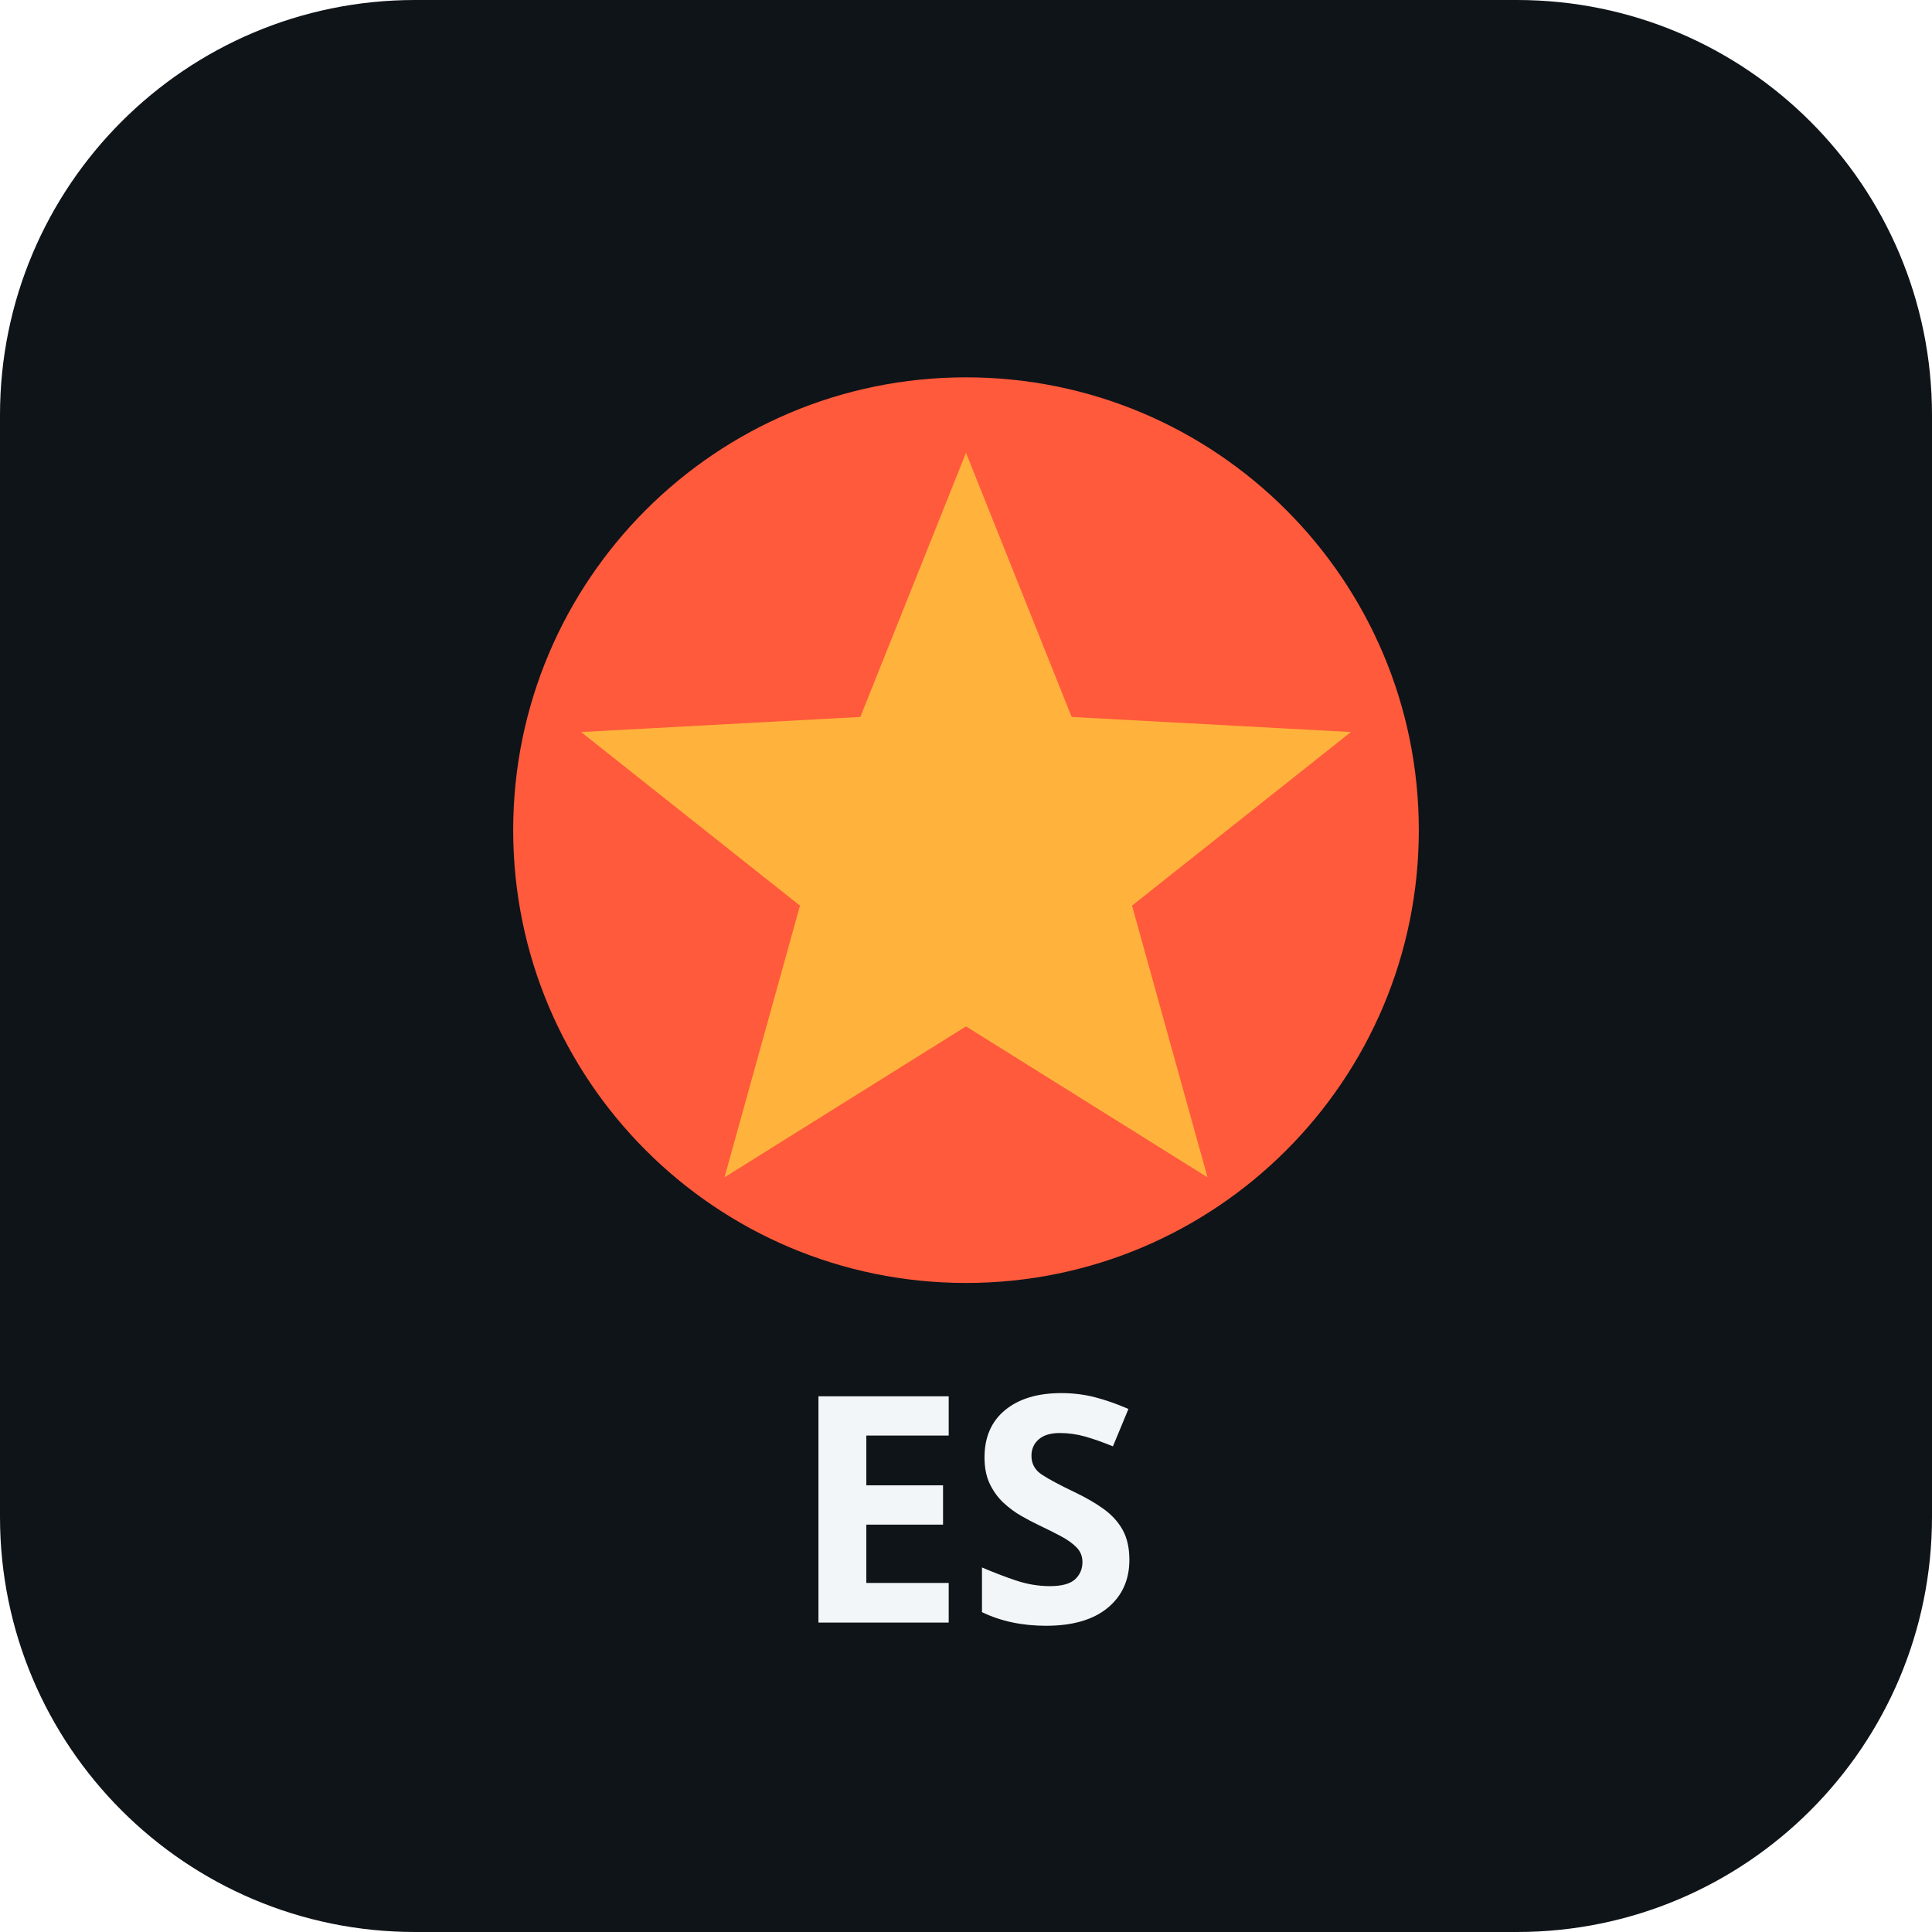
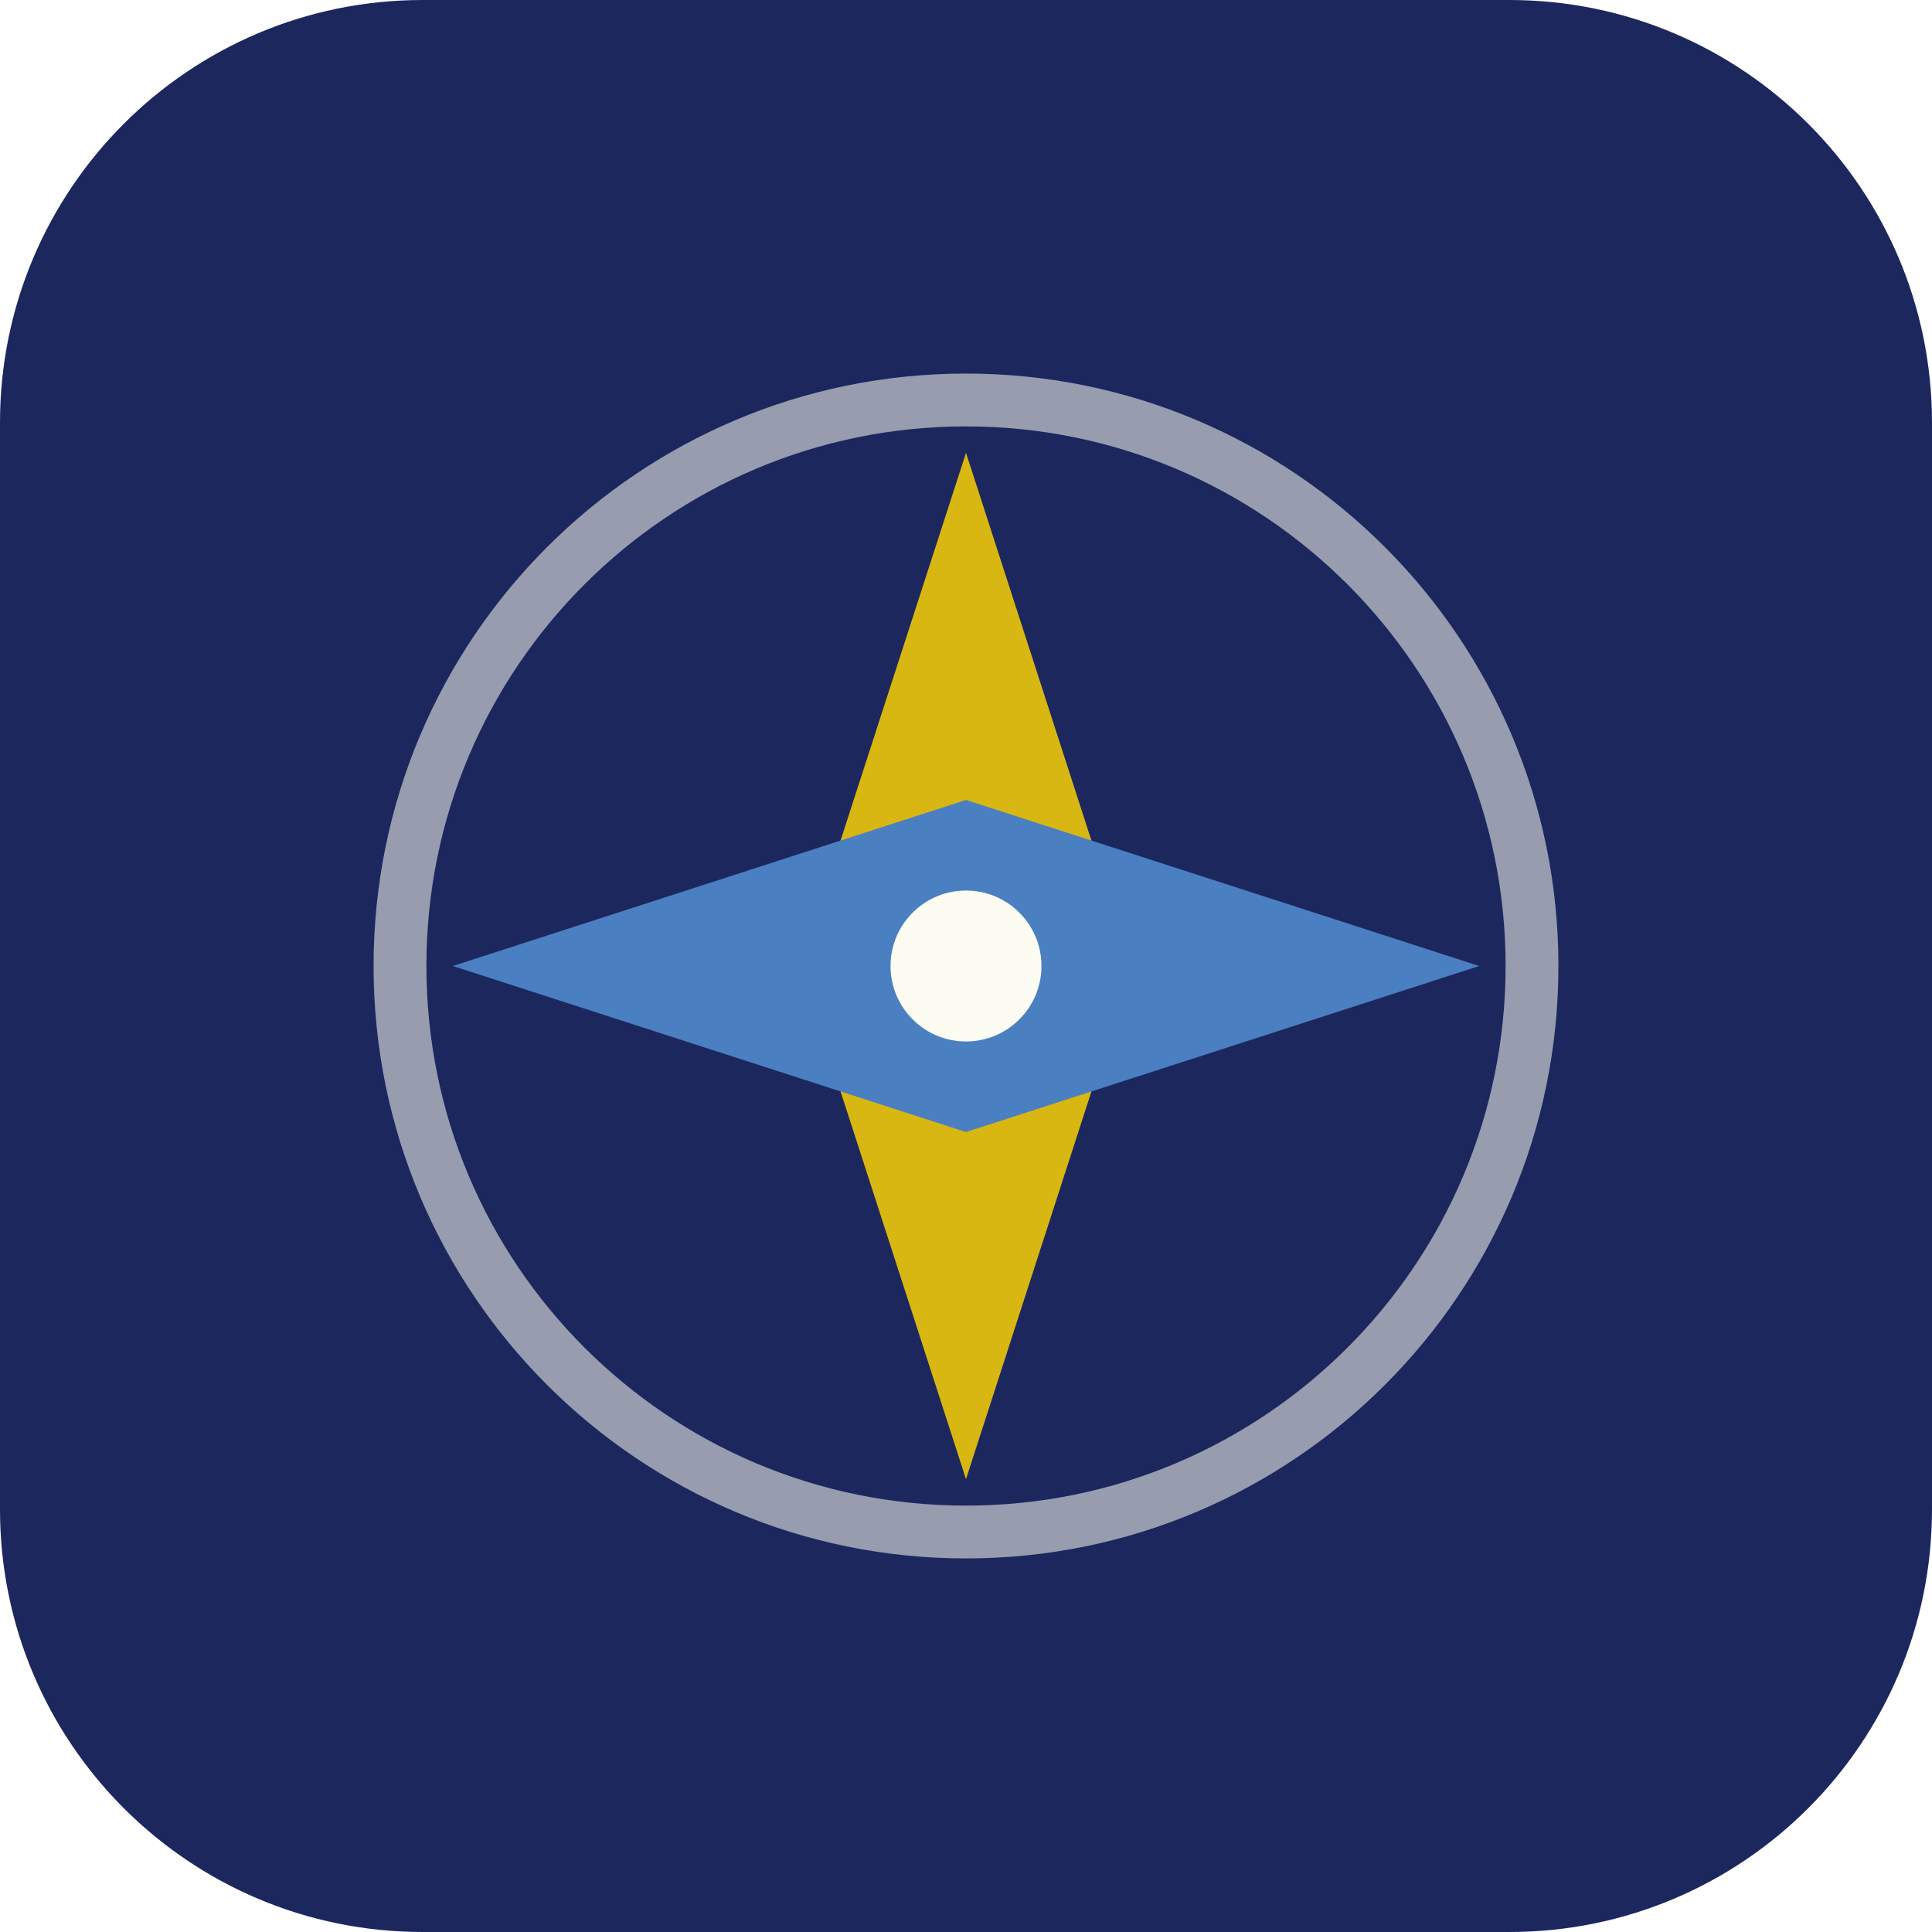
<svg xmlns="http://www.w3.org/2000/svg" viewBox="0 0 512 512">
-   <rect width="512" height="512" rx="110" fill="#0f1419" />
-   <circle cx="256" cy="220" r="120" fill="#ff5a3c" />
-   <path d="M256 120 l28 70 74 4 -58 46 20 72 -64-40 -64 40 20-72 -58-46 74-4z" fill="#ffb33c" />
-   <text x="256" y="430" font-family="ui-rounded,system-ui,sans-serif" font-size="84" font-weight="800" fill="#f3f6f9" text-anchor="middle">ES</text>
+   <rect width="512" height="512" rx="112" fill="#1c275e" />
+   <circle cx="256" cy="256" r="150" fill="none" stroke="#fcfcf3" stroke-width="14" opacity="0.55" />
+   <path d="M256 120 L300 256 L256 392 L212 256 Z" fill="#d8b713" />
+   <path d="M120 256 L256 212 L392 256 L256 300 Z" fill="#4a7fc1" />
+   <circle cx="256" cy="256" r="20" fill="#fcfcf3" />
</svg>
